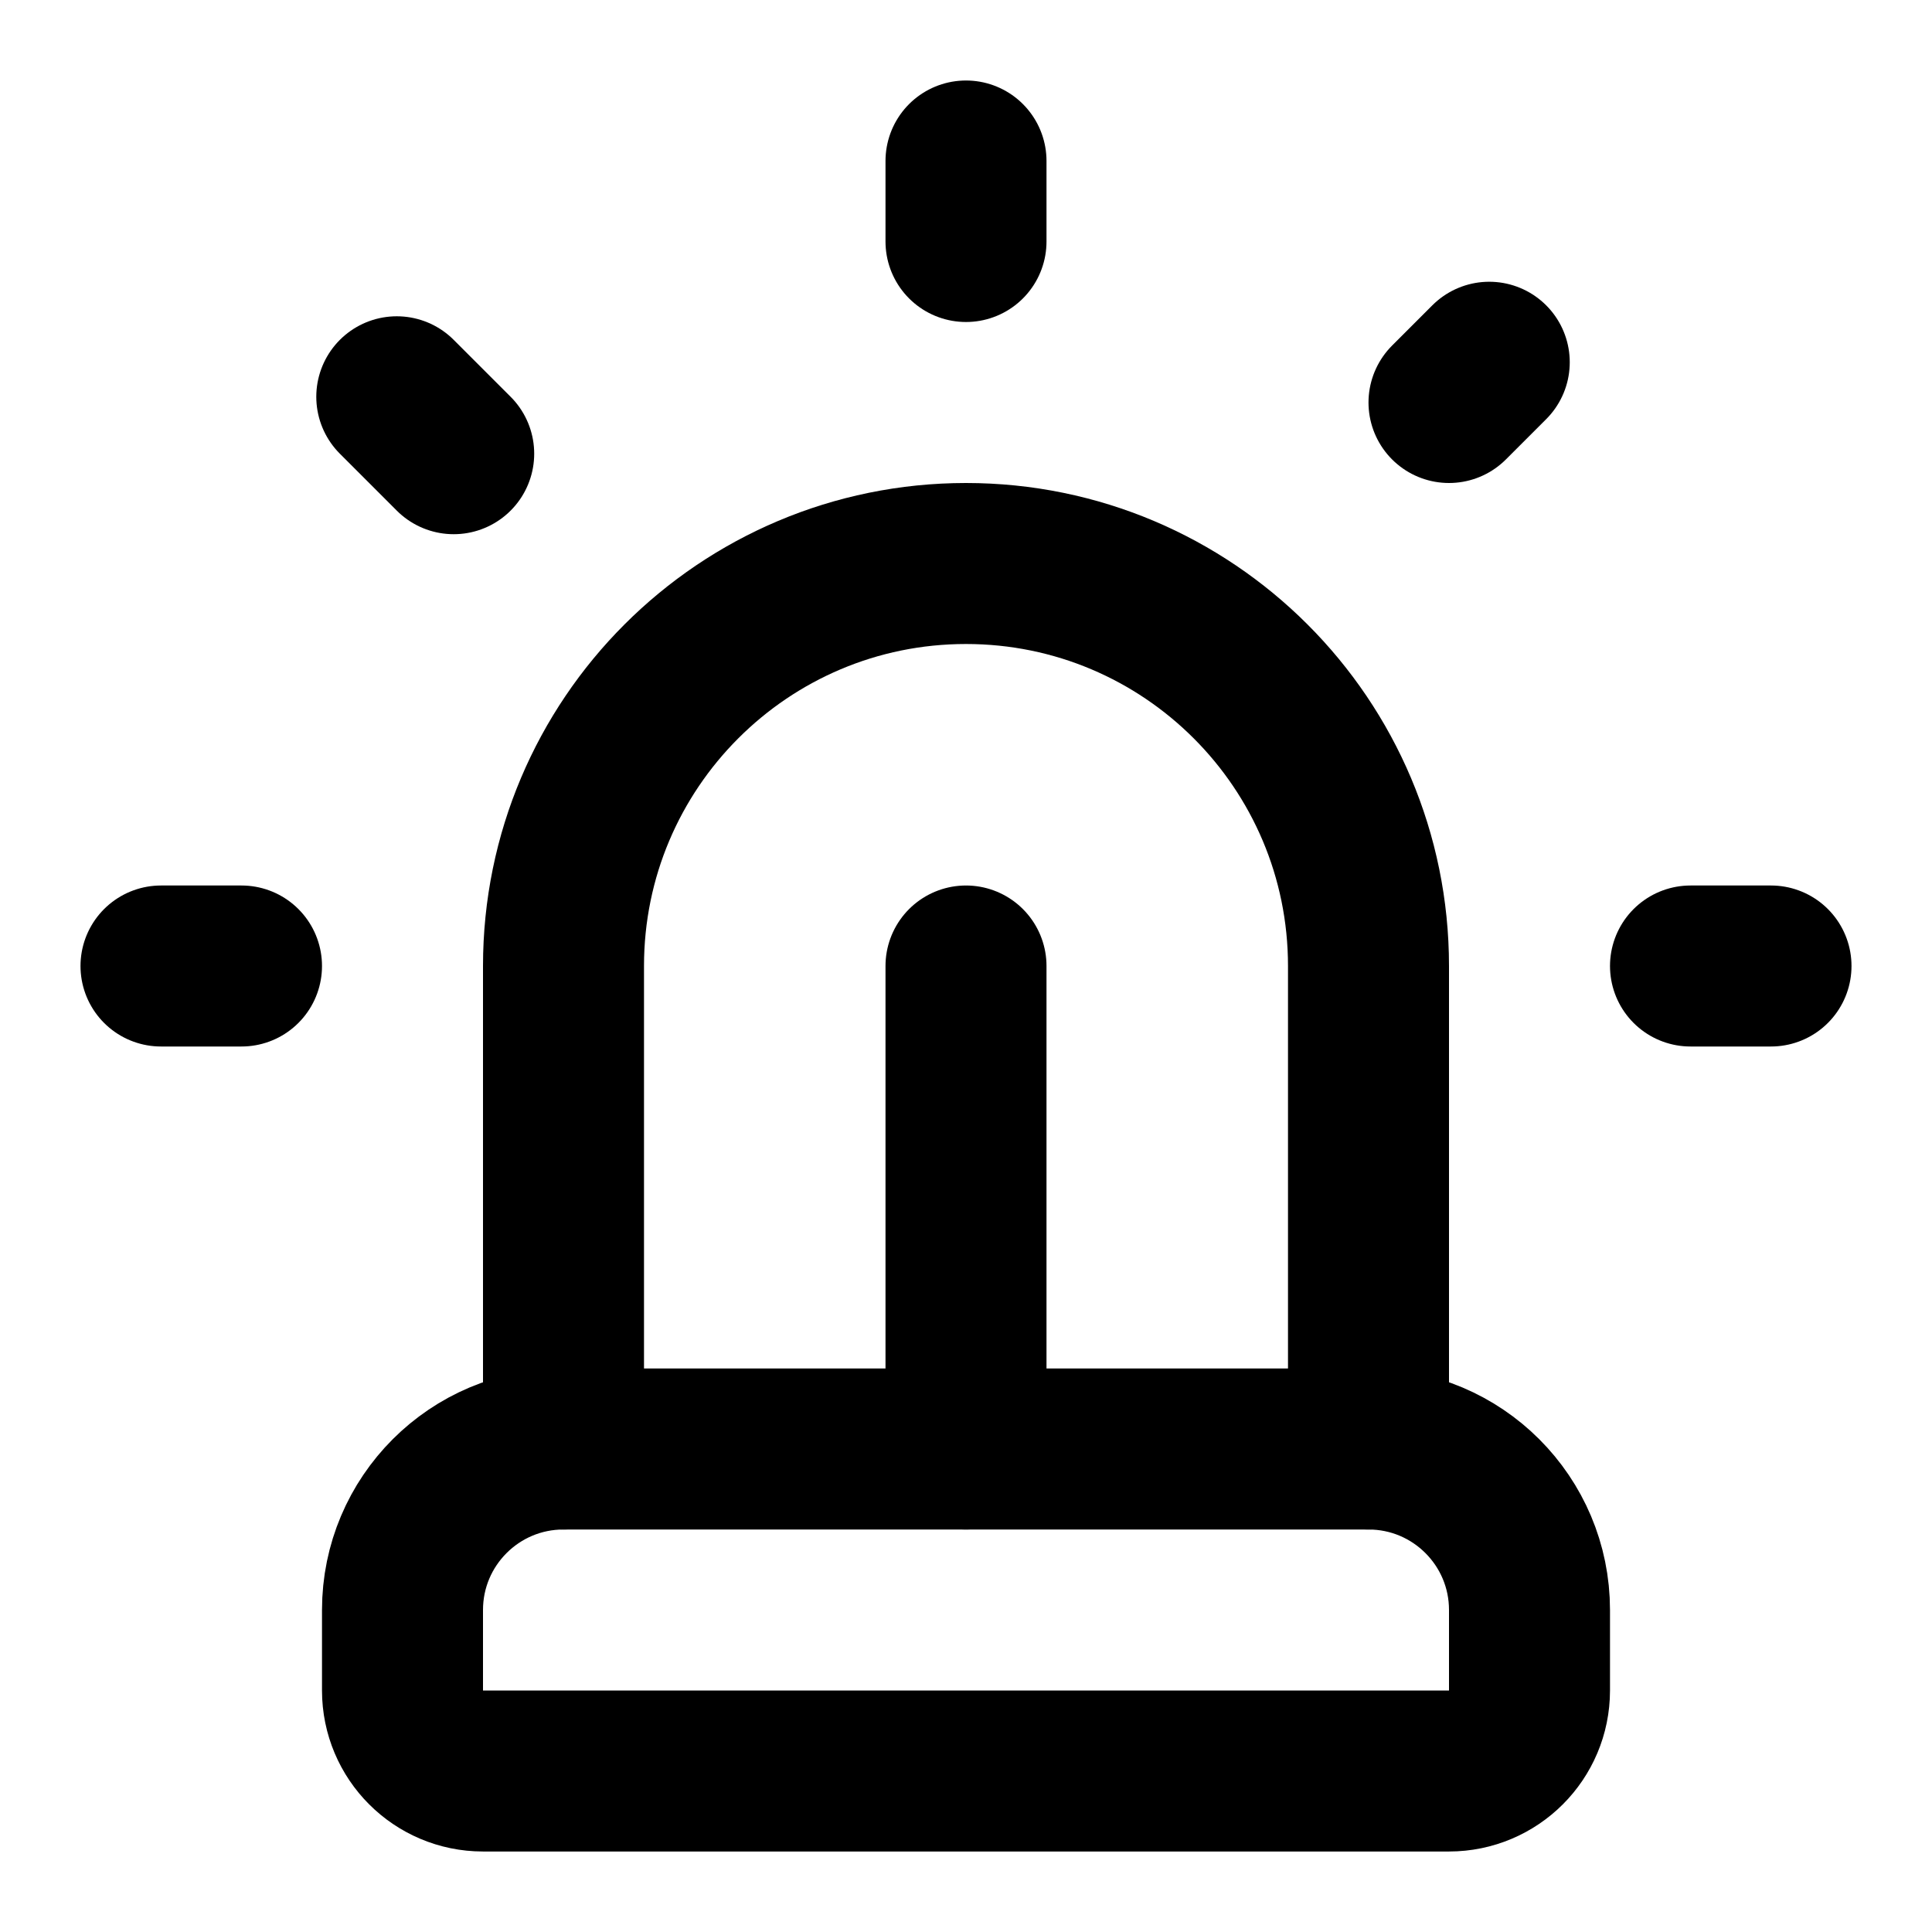
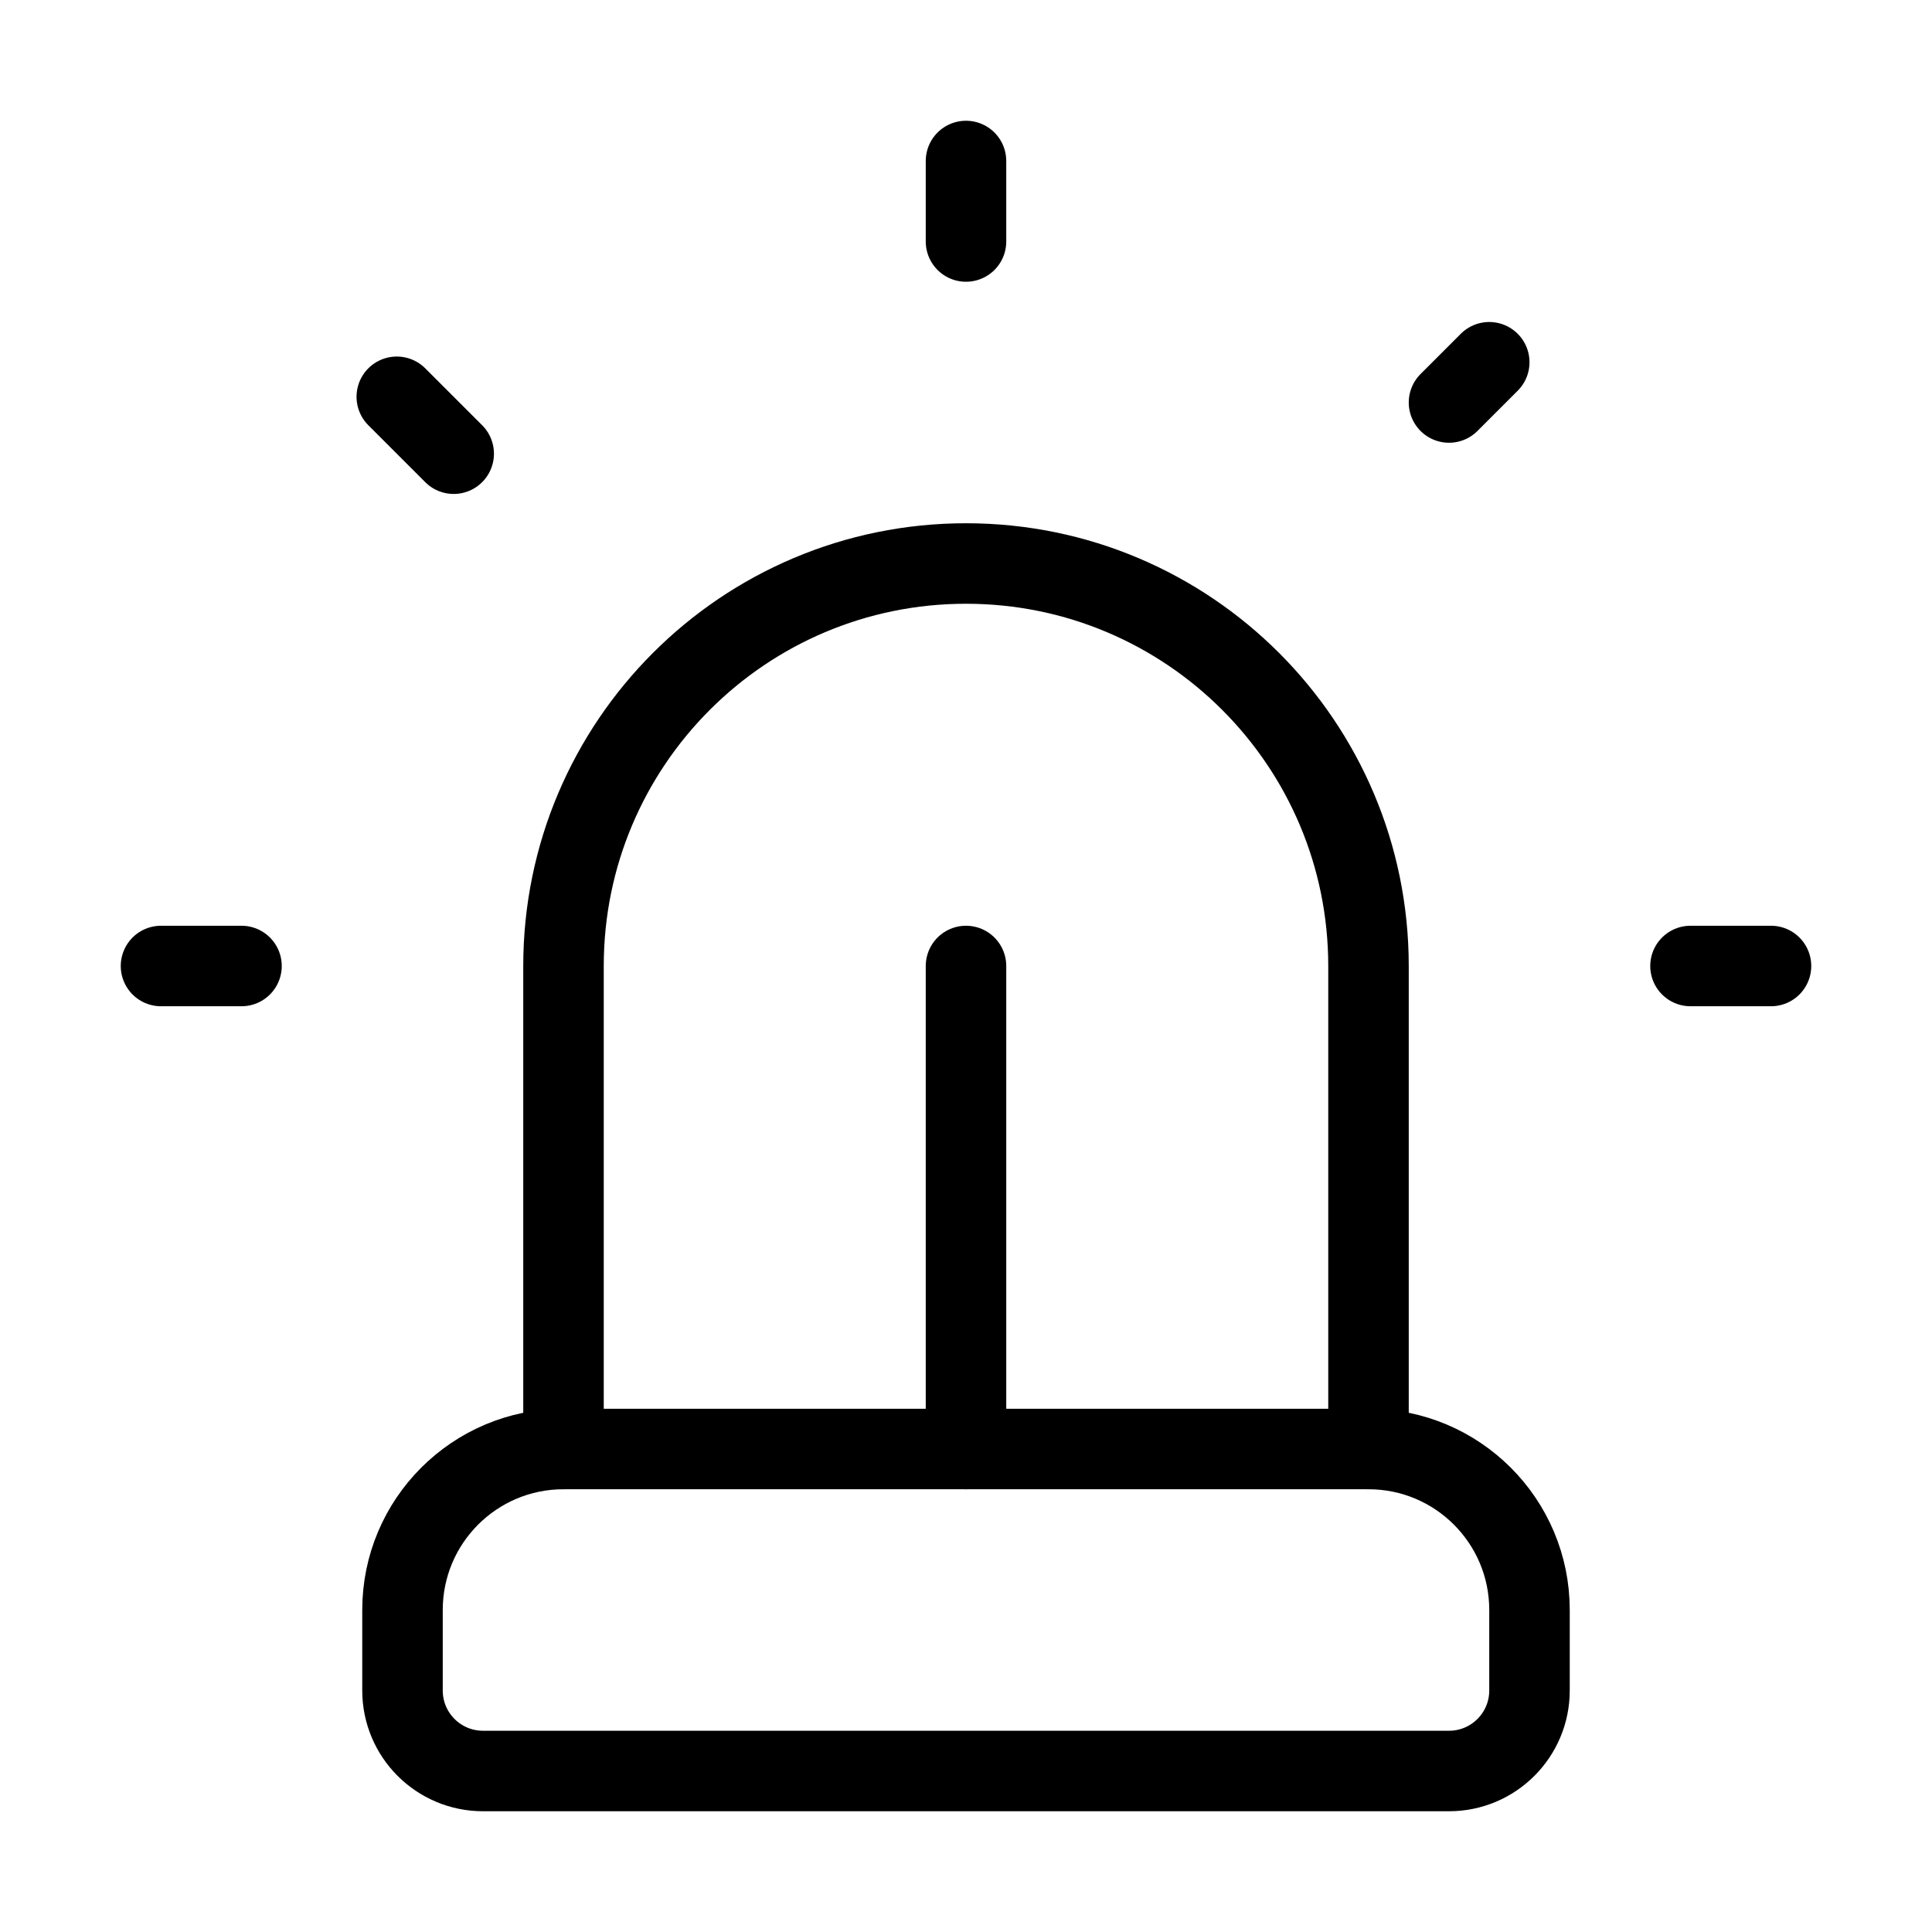
- <svg xmlns="http://www.w3.org/2000/svg" width="1em" height="1em" viewBox="0 0 24 24" fill="none" stroke="currentColor" stroke-width="2" stroke-linecap="round" stroke-linejoin="round" aria-hidden="true" focusable="false">
+ <svg xmlns="http://www.w3.org/2000/svg" width="1em" height="1em" viewBox="0 0 24 24" fill="none" stroke="currentColor" stroke-width="1" stroke-linecap="round" stroke-linejoin="round" aria-hidden="true" focusable="false">
  <path d="M7 18v-6a5 5 0 1 1 10 0v6" />
  <path d="M5 21a1 1 0 0 0 1 1h12a1 1 0 0 0 1-1v-1a2 2 0 0 0-2-2H7a2 2 0 0 0-2 2z" />
  <path d="M21 12h1" />
  <path d="M18.5 4.5 18 5" />
  <path d="M2 12h1" />
  <path d="M12 2v1" />
  <path d="m4.929 4.929.707.707" />
  <path d="M12 12v6" />
</svg>
